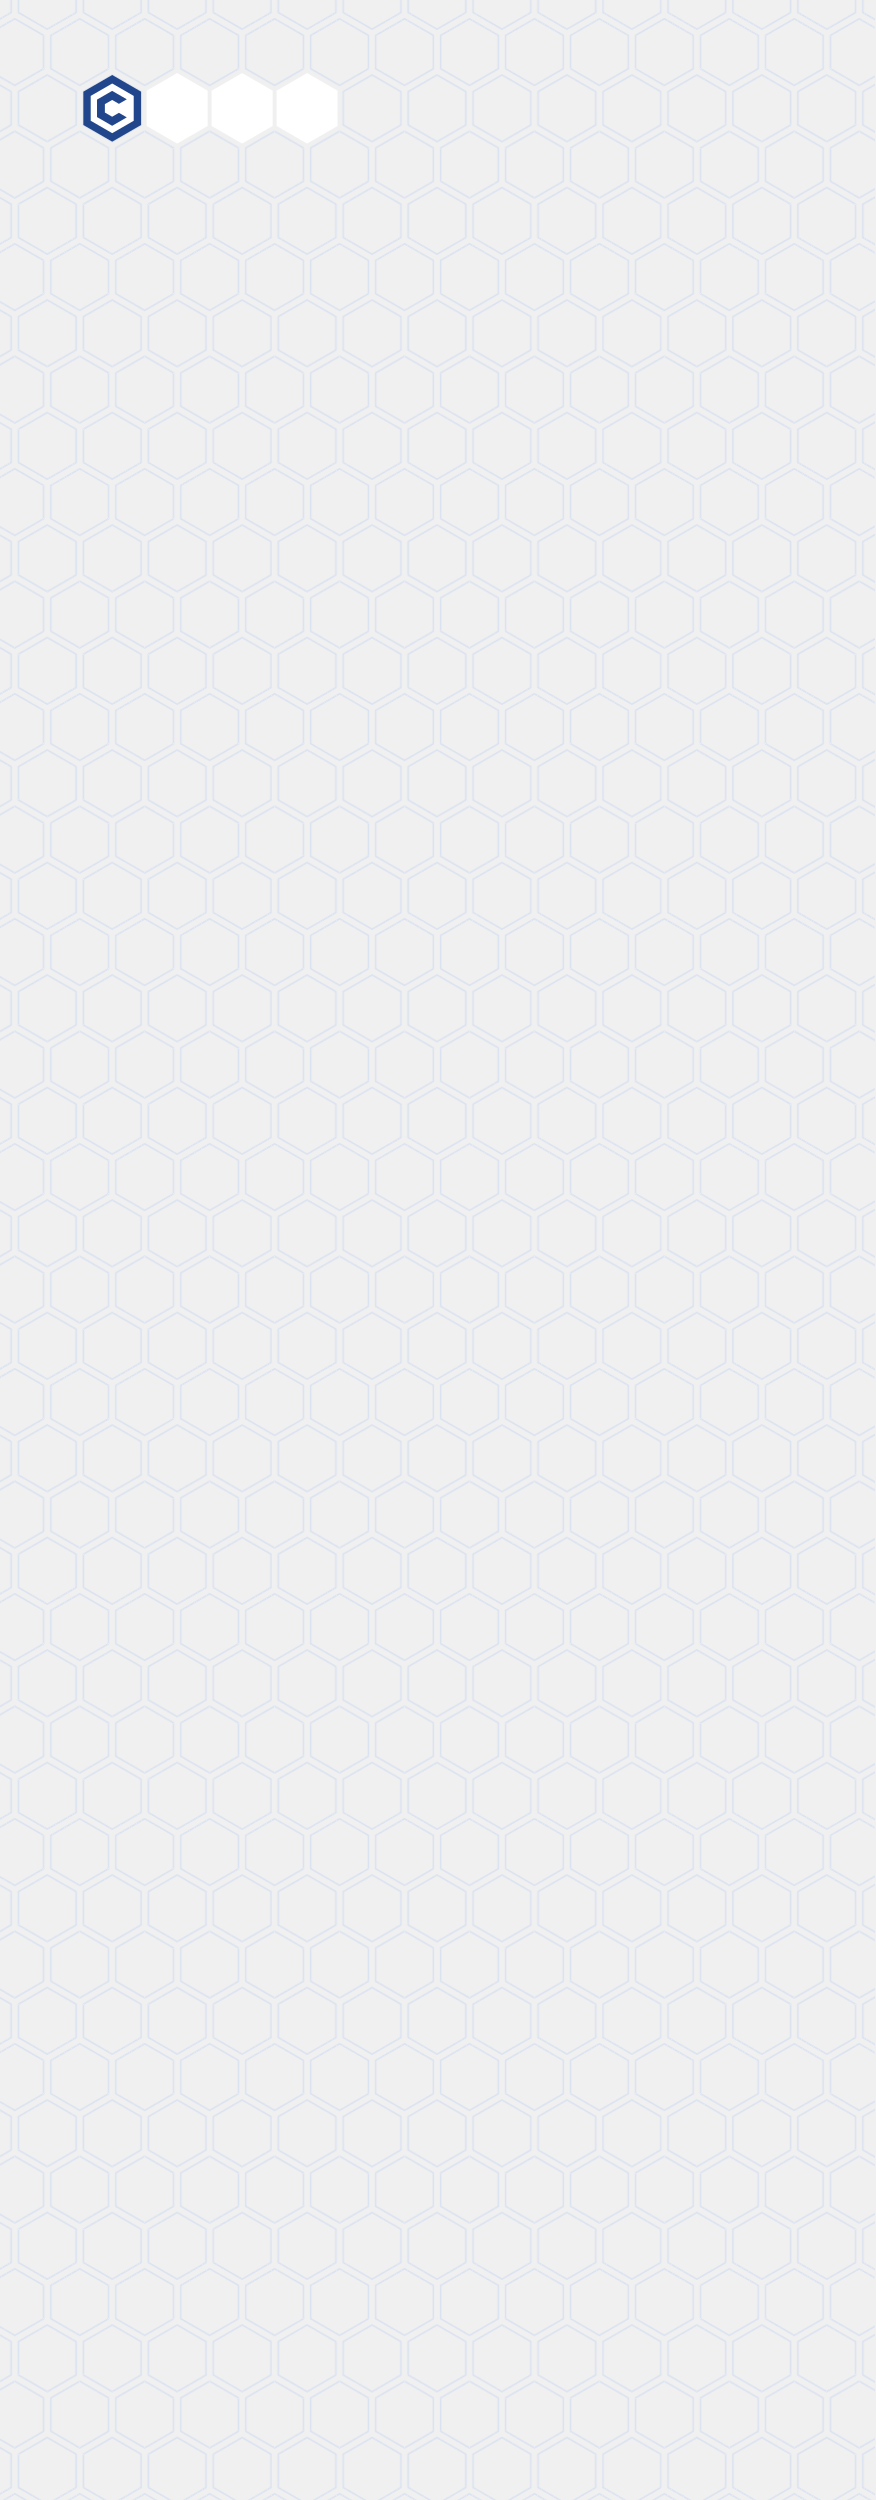
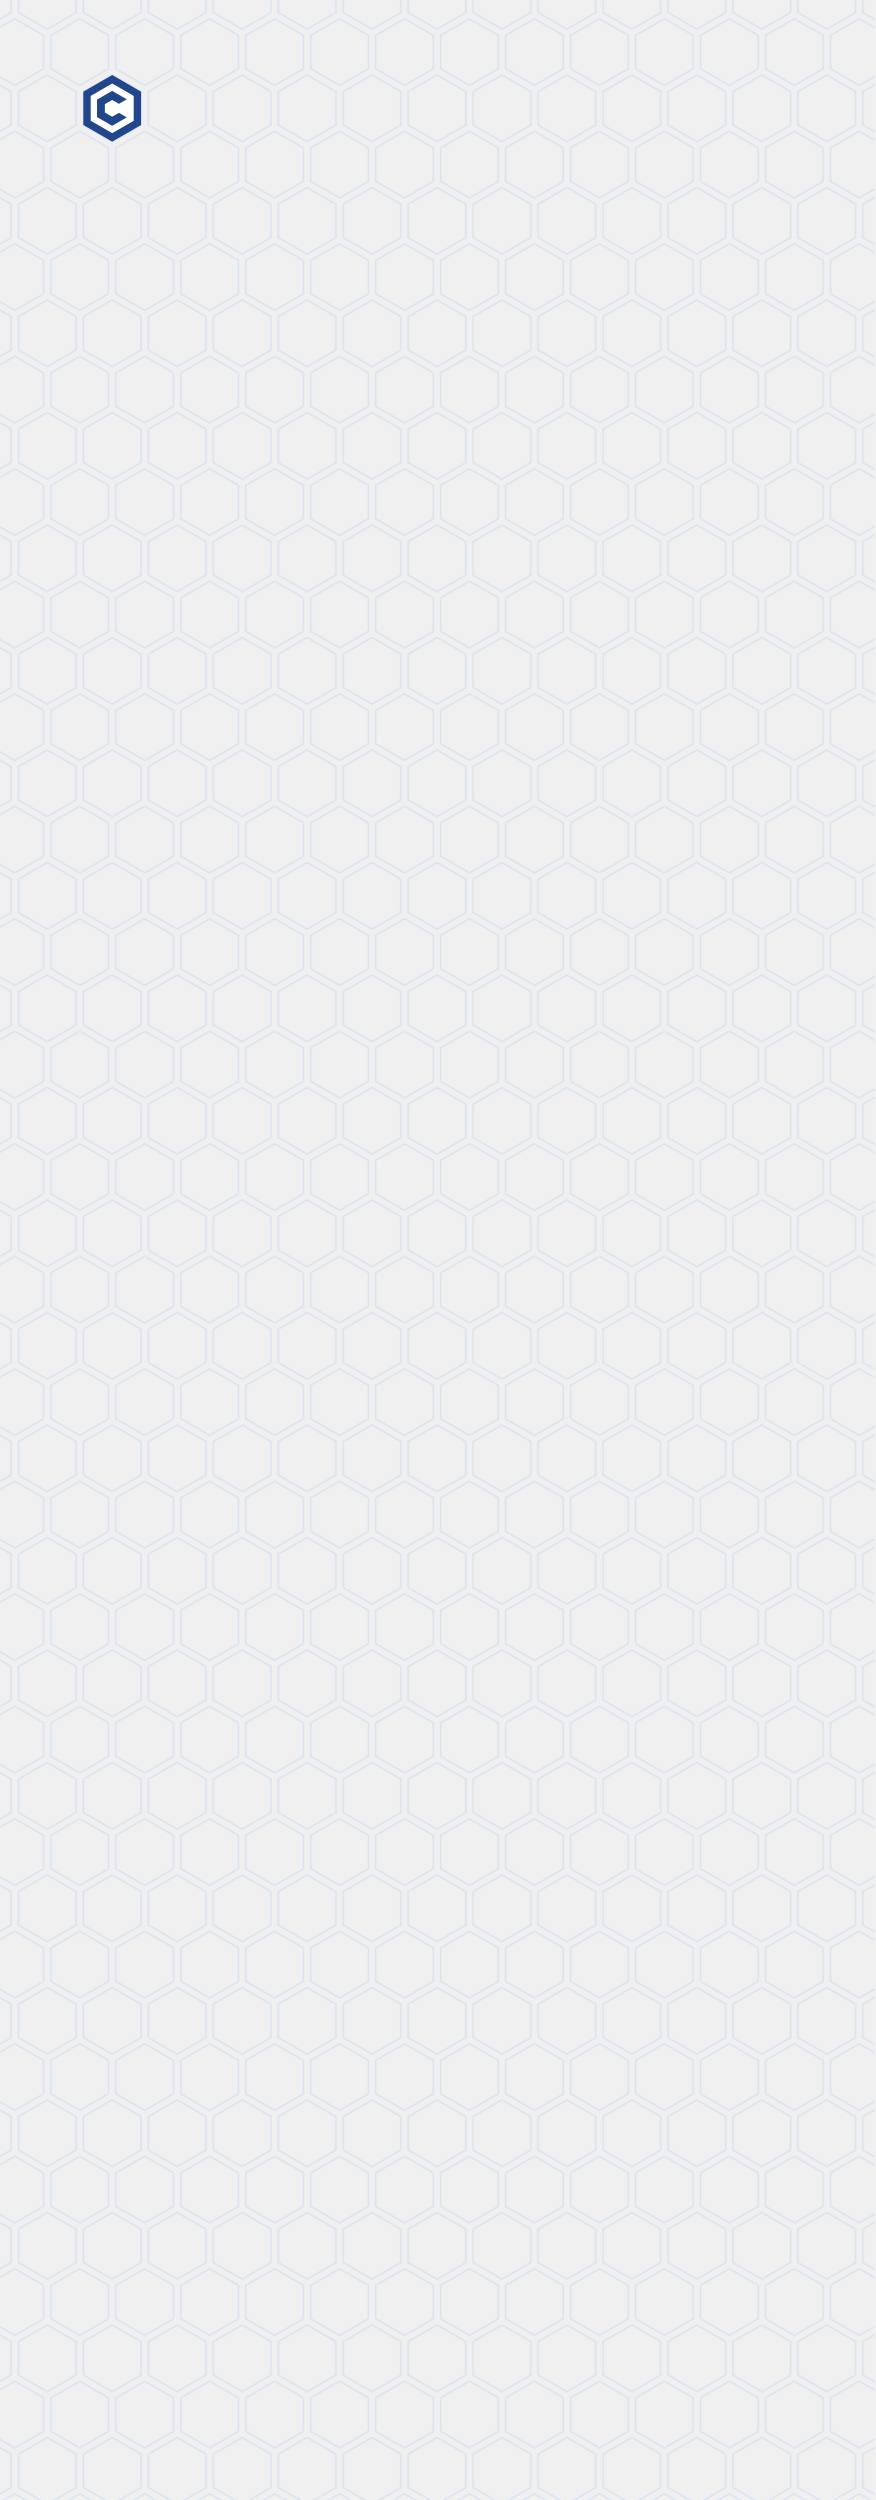
<svg xmlns="http://www.w3.org/2000/svg" viewBox="0 0 210 600" width="210mm" height="600mm" role="img" aria-label="Quotation honeycomb watermark">
  <defs>
    <polygon id="hx" points="0,-8 6.928,-4 6.928,4 0,8 -6.928,4 -6.928,-4" />
    <pattern id="hexgrid" x="11.34" y="26" width="15.59" height="27" patternUnits="userSpaceOnUse">
      <use href="#hx" x="0" y="0" fill="none" stroke="#DCE3F0" stroke-width="0.4" />
      <use href="#hx" x="15.59" y="0" fill="none" stroke="#DCE3F0" stroke-width="0.4" />
      <use href="#hx" x="0" y="27" fill="none" stroke="#DCE3F0" stroke-width="0.4" />
      <use href="#hx" x="15.59" y="27" fill="none" stroke="#DCE3F0" stroke-width="0.4" />
      <use href="#hx" x="7.795" y="13.5" fill="none" stroke="#DCE3F0" stroke-width="0.4" />
    </pattern>
  </defs>
  <rect width="210" height="600" fill="url(#hexgrid)" />
-   <g fill="#FFFFFF" stroke="#FFFFFF" stroke-width="0.8">
-     <polygon transform="translate(42.52 26)" points="0,-8 6.928,-4 6.928,4 0,8 -6.928,4 -6.928,-4" />
-     <polygon transform="translate(58.11 26)" points="0,-8 6.928,-4 6.928,4 0,8 -6.928,4 -6.928,-4" />
-     <polygon transform="translate(73.70 26)" points="0,-8 6.928,-4 6.928,4 0,8 -6.928,4 -6.928,-4" />
-   </g>
  <g transform="translate(26.93 26) scale(0.08)">
    <polygon fill="#21468B" points="0,-100 86.6,-50 86.6,50 0,100 -86.6,50 -86.6,-50" />
    <polygon fill="#FFFFFF" points="0,-74.5 64.5,-37.3 64.5,37.3 0,74.5 -64.5,37.3 -64.5,-37.3" />
    <polygon fill="#21468B" points="-0.2,-25.2 20.1,-13.5 43.7,-27.1 -0.2,-52.4 -45.6,-26.2 -45.6,26.2 -0.2,52.4 43.7,27.1 20.1,13.5 -0.2,25.2 -22,12.6 -22,-12.6" />
  </g>
</svg>
